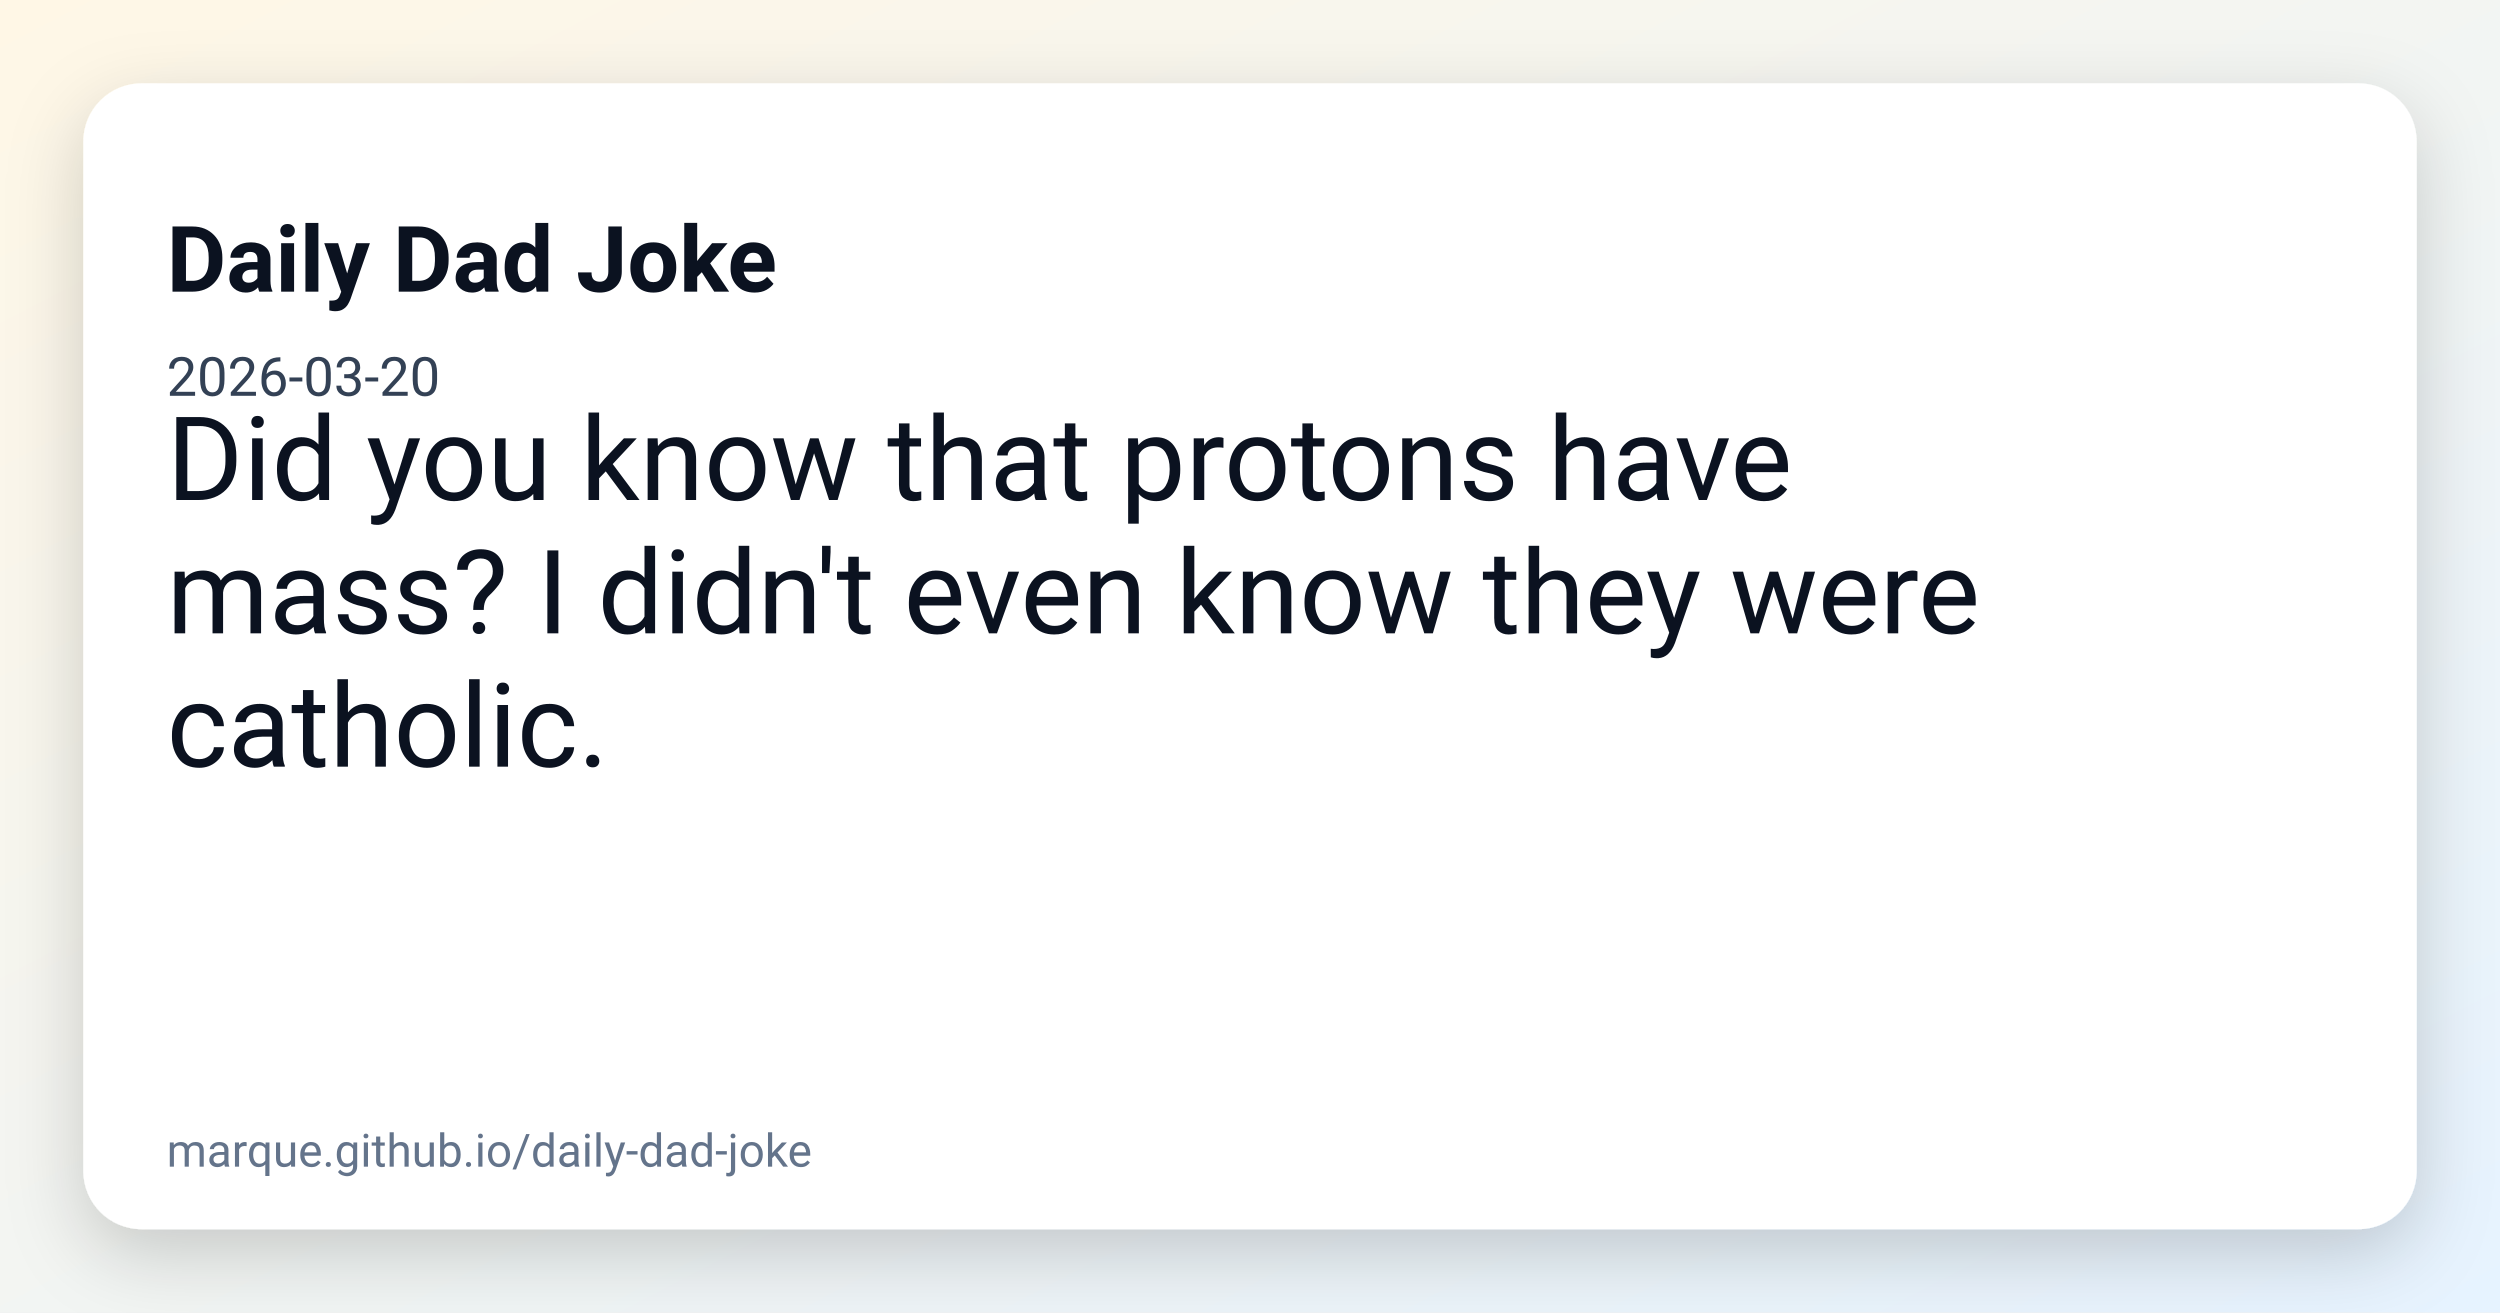
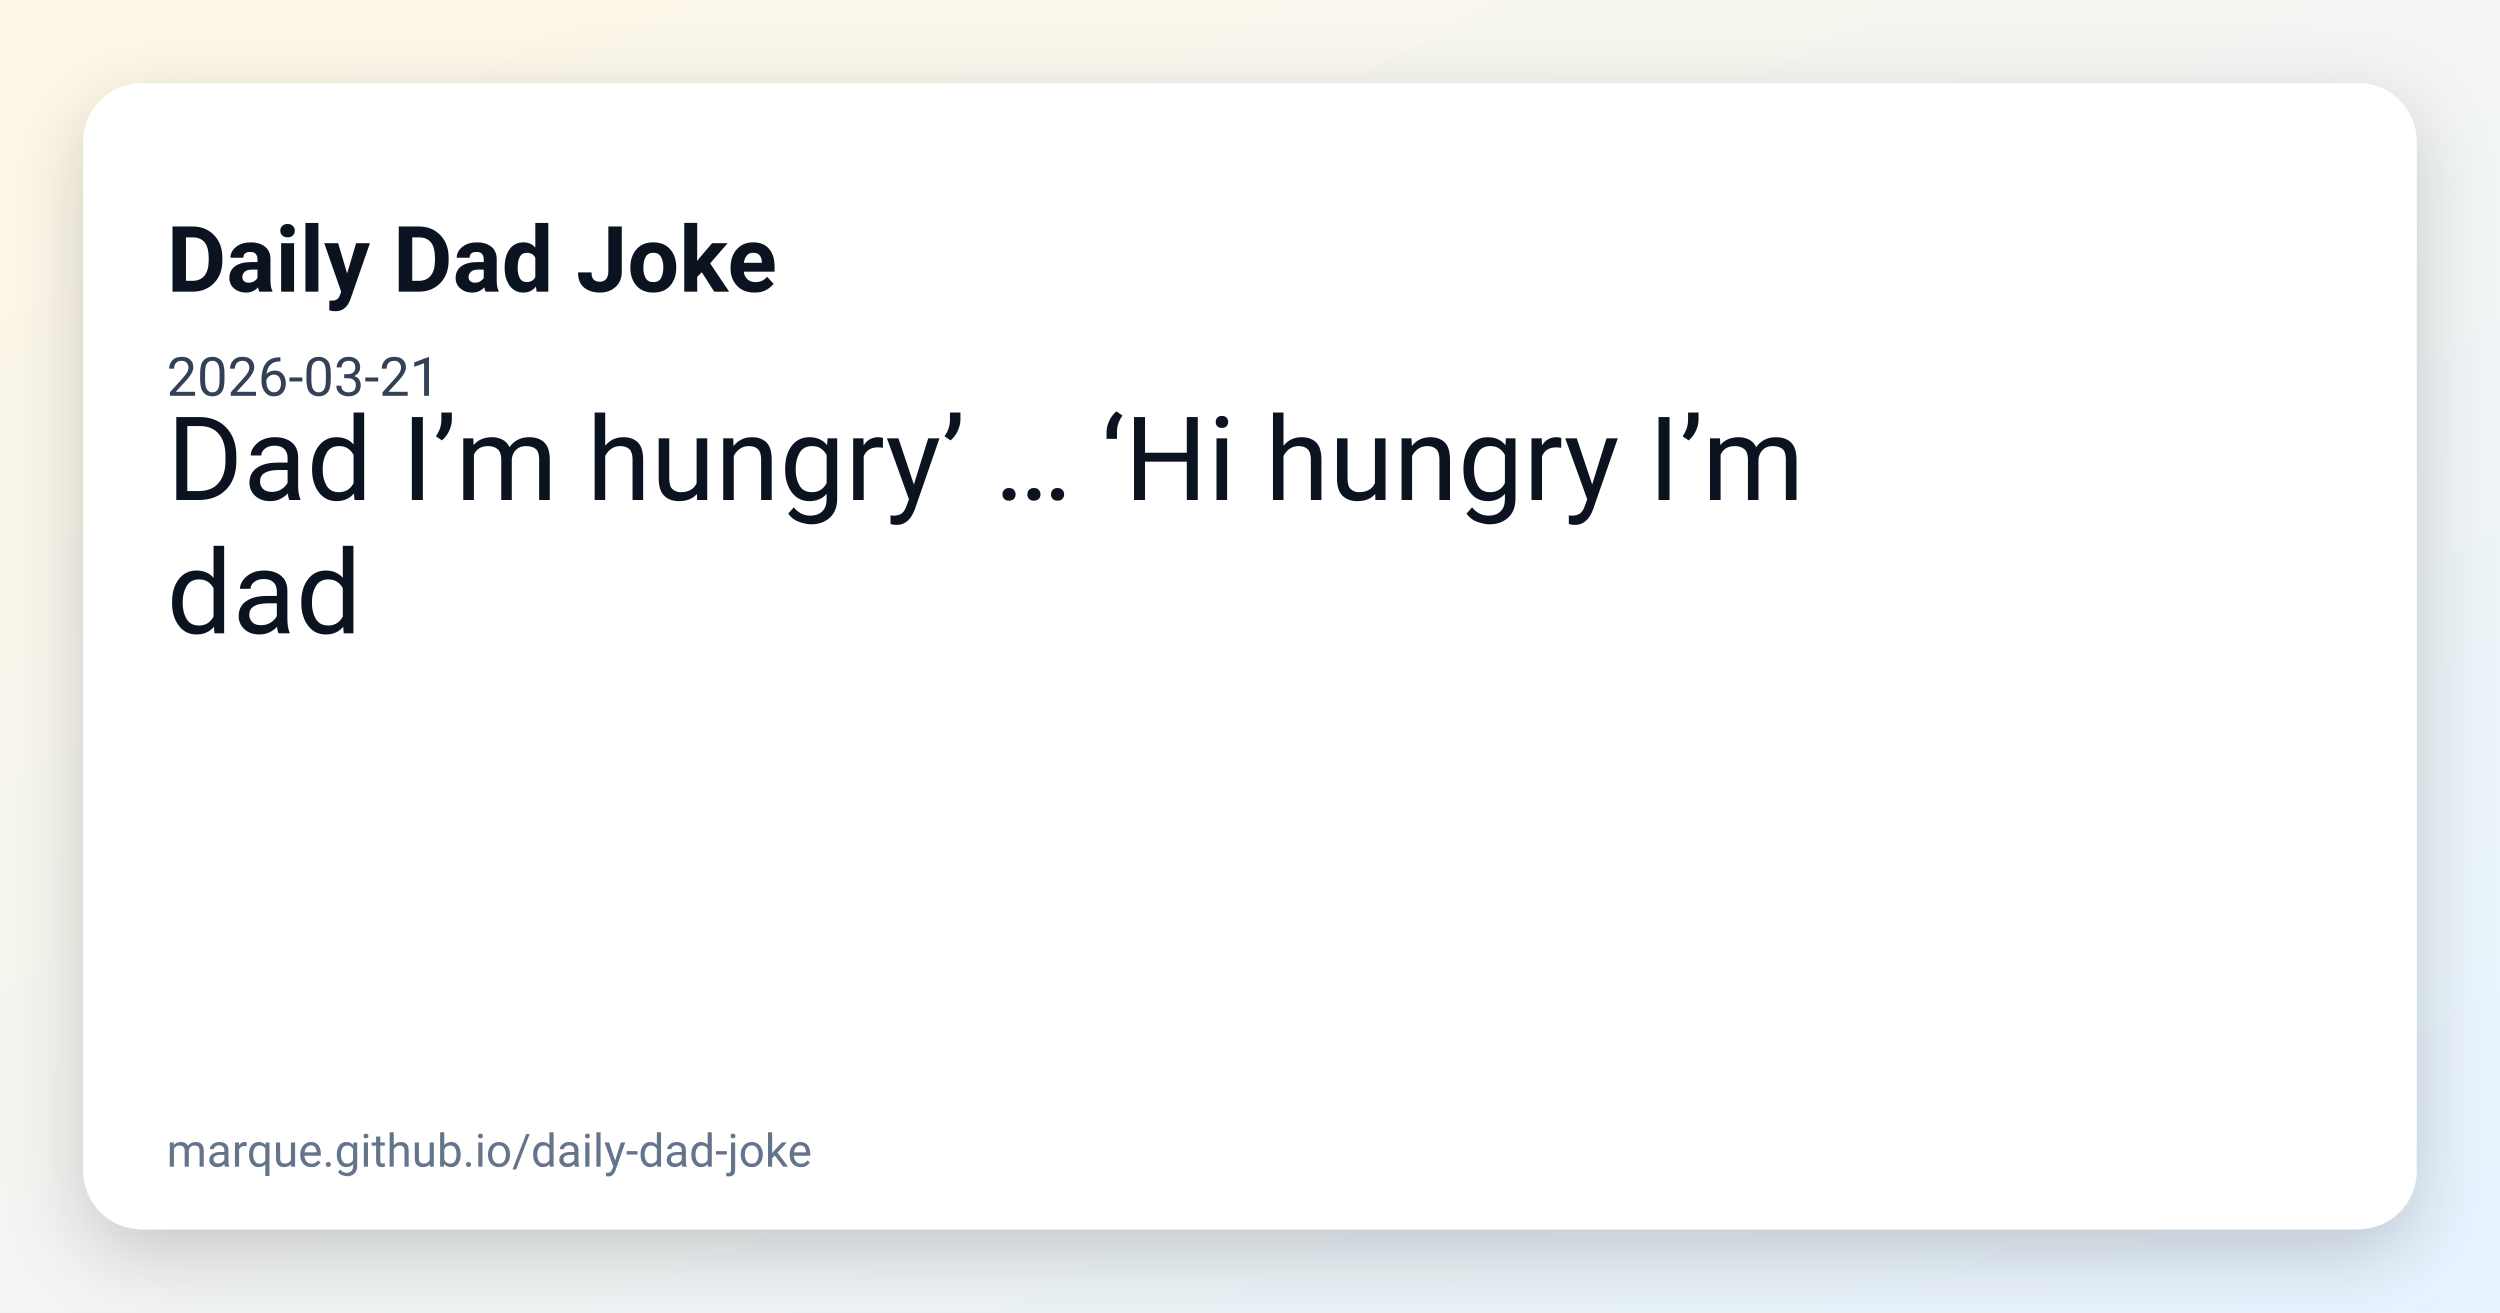
<svg xmlns="http://www.w3.org/2000/svg" width="1200" height="630" viewBox="0 0 1200 630">
  <defs>
    <linearGradient id="bg" x1="0" y1="0" x2="1" y2="1">
      <stop offset="0%" stop-color="#FFF7E6" />
      <stop offset="100%" stop-color="#E6F3FF" />
    </linearGradient>
    <filter id="shadow" x="-20%" y="-20%" width="140%" height="140%">
      <feDropShadow dx="0" dy="12" stdDeviation="18" flood-color="#000" flood-opacity="0.18" />
    </filter>
  </defs>
  <rect x="0" y="0" width="1200" height="630" fill="url(#bg)" />
  <rect x="40" y="40" width="1120" height="550" rx="28" fill="#ffffff" filter="url(#shadow)" />
  <text x="80" y="140" font-size="44" font-weight="700" font-family="ui-sans-serif, system-ui, -apple-system, Segoe UI, Roboto, Helvetica, Arial" fill="#0B1220">Daily Dad Joke</text>
-   <text x="80" y="190" font-size="26" font-family="ui-sans-serif, system-ui, -apple-system, Segoe UI, Roboto, Helvetica, Arial" fill="#334155">2026-03-20</text>
-   <text x="80" y="240" font-size="56" font-family="ui-sans-serif, system-ui, -apple-system, Segoe UI, Roboto, Helvetica, Arial" fill="#0B1220">Did you know that protons have</text>
-   <text x="80" y="304" font-size="56" font-family="ui-sans-serif, system-ui, -apple-system, Segoe UI, Roboto, Helvetica, Arial" fill="#0B1220">mass? I didn't even know they were</text>
-   <text x="80" y="368" font-size="56" font-family="ui-sans-serif, system-ui, -apple-system, Segoe UI, Roboto, Helvetica, Arial" fill="#0B1220">catholic.</text>
+   <text x="80" y="190" font-size="26" font-family="ui-sans-serif, system-ui, -apple-system, Segoe UI, Roboto, Helvetica, Arial" fill="#334155">2026-03-21</text>
+   <text x="80" y="240" font-size="56" font-family="ui-sans-serif, system-ui, -apple-system, Segoe UI, Roboto, Helvetica, Arial" fill="#0B1220">Dad I’m hungry’ … ‘Hi hungry I’m</text>
+   <text x="80" y="304" font-size="56" font-family="ui-sans-serif, system-ui, -apple-system, Segoe UI, Roboto, Helvetica, Arial" fill="#0B1220">dad</text>
  <text x="80" y="560" font-size="22" font-family="ui-sans-serif, system-ui, -apple-system, Segoe UI, Roboto, Helvetica, Arial" fill="#64748b">marque.github.io/daily-dad-joke</text>
</svg>
